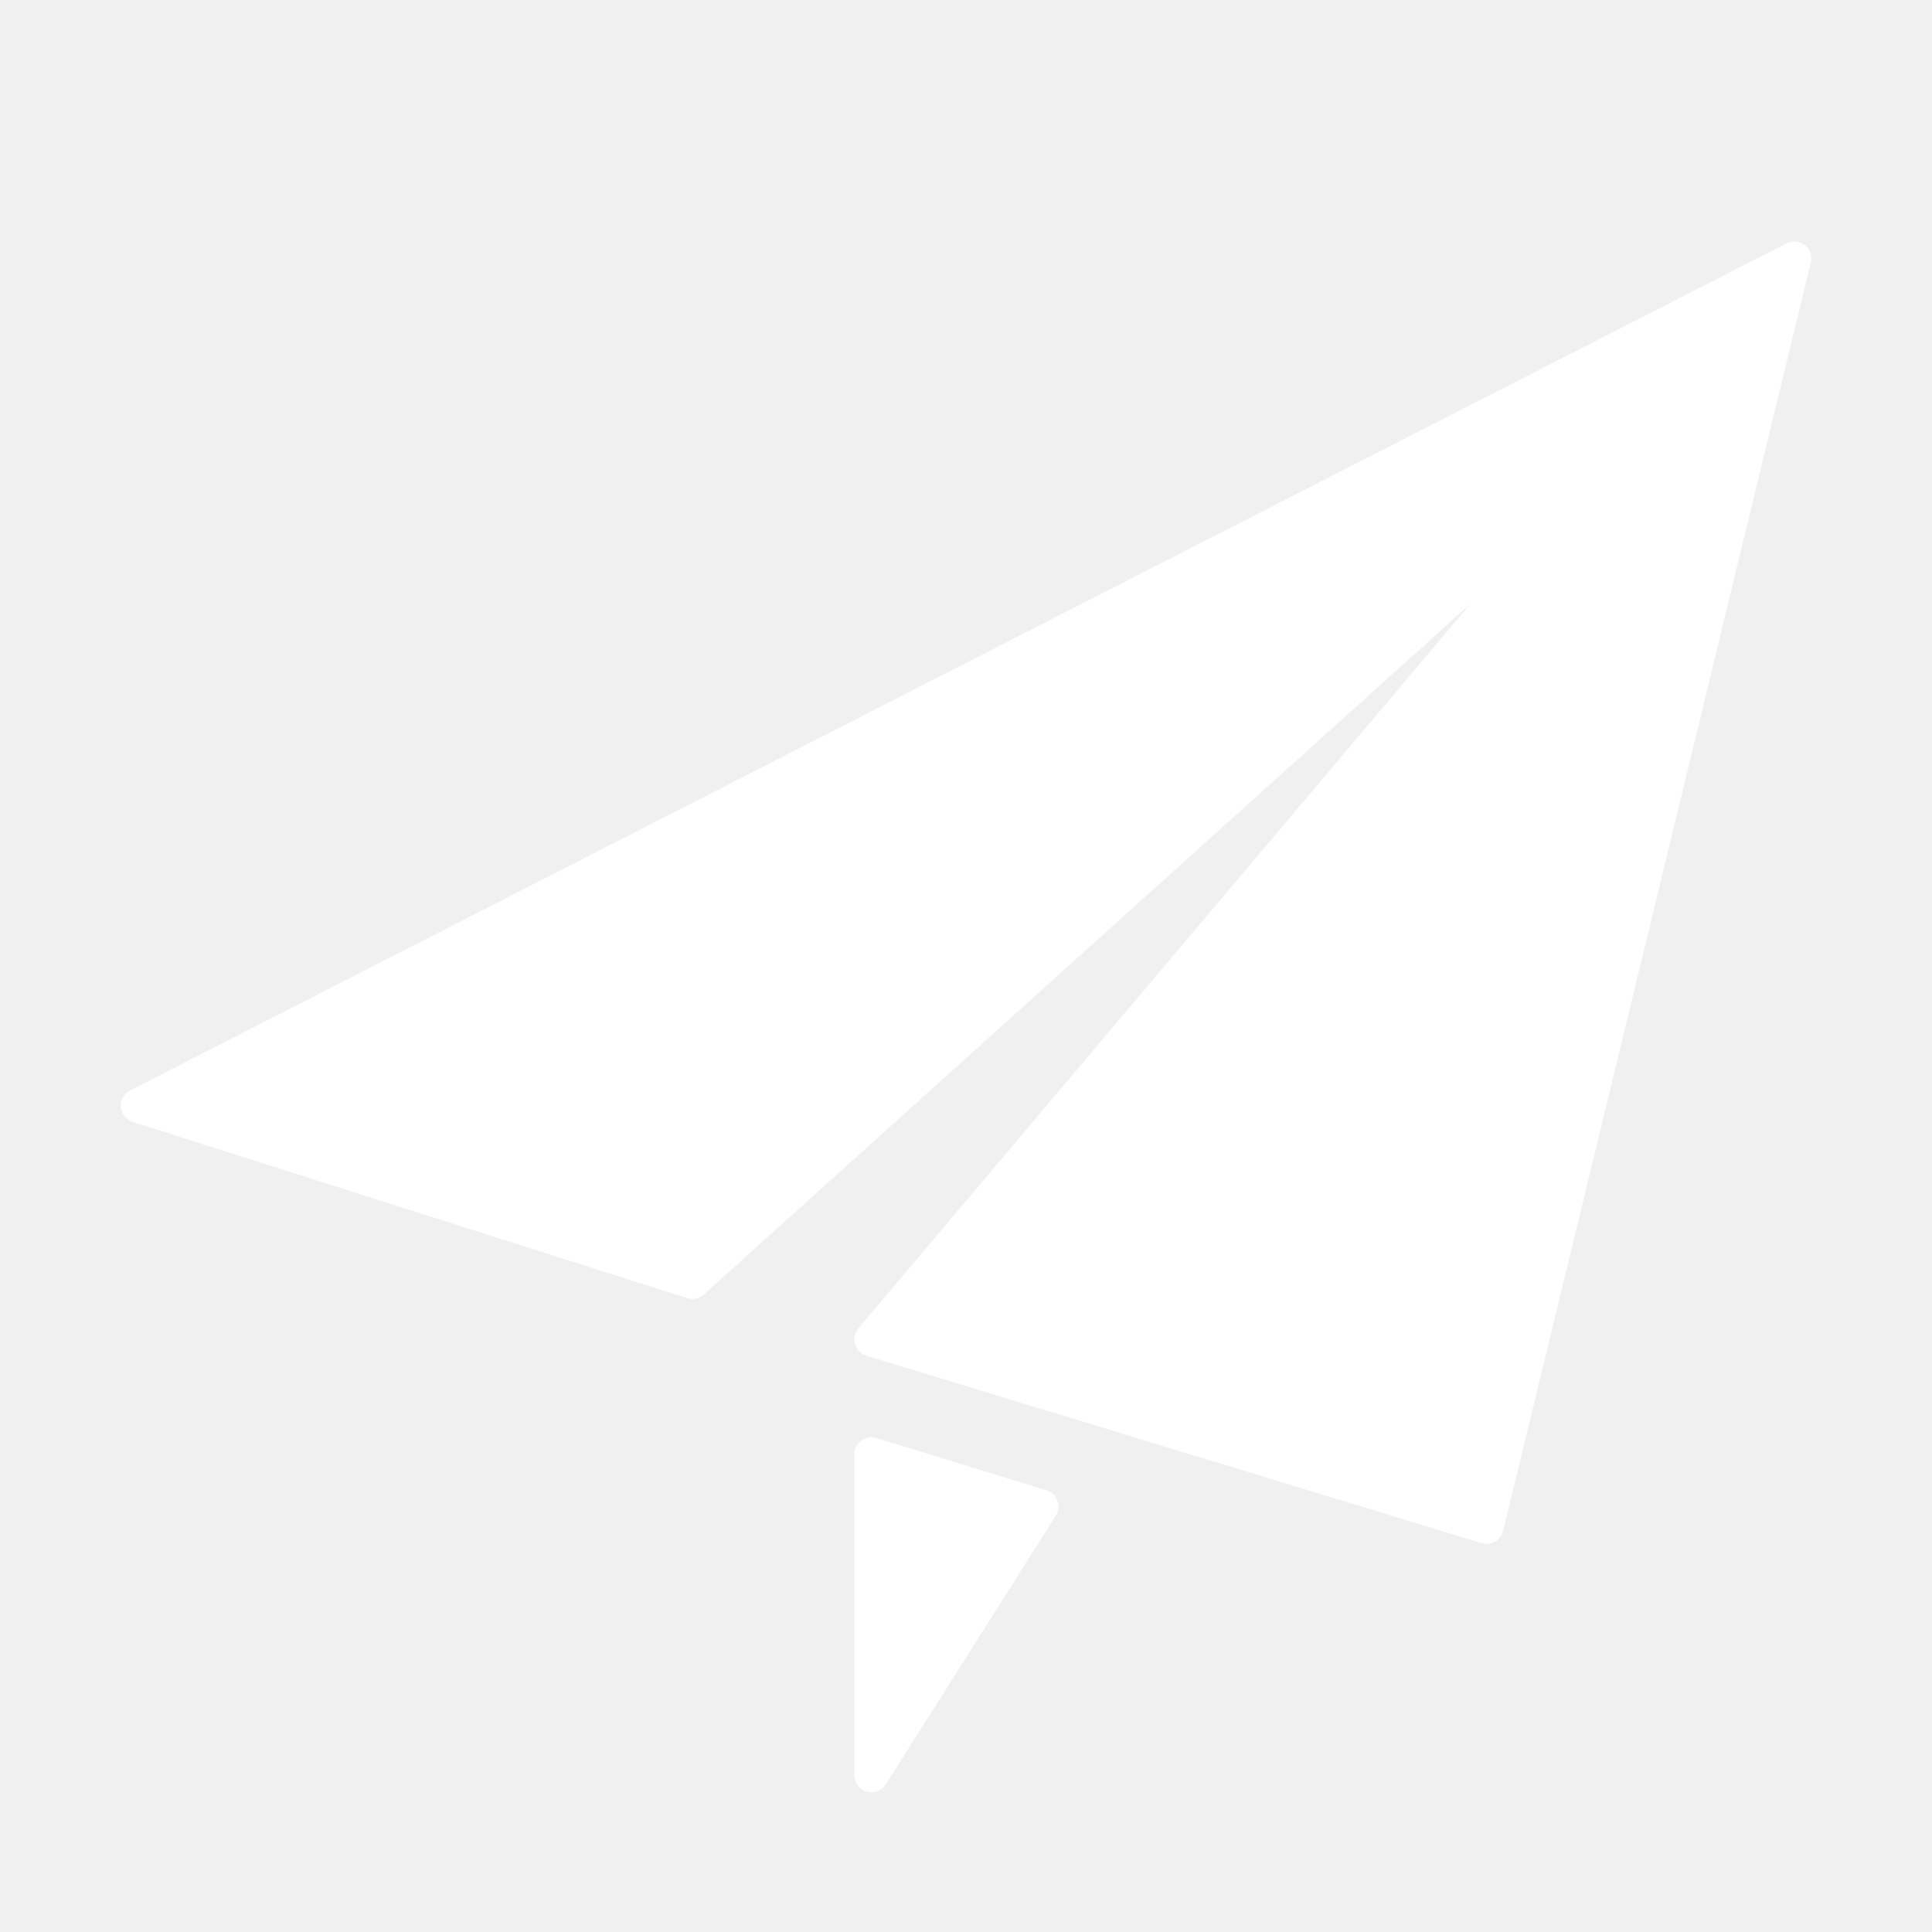
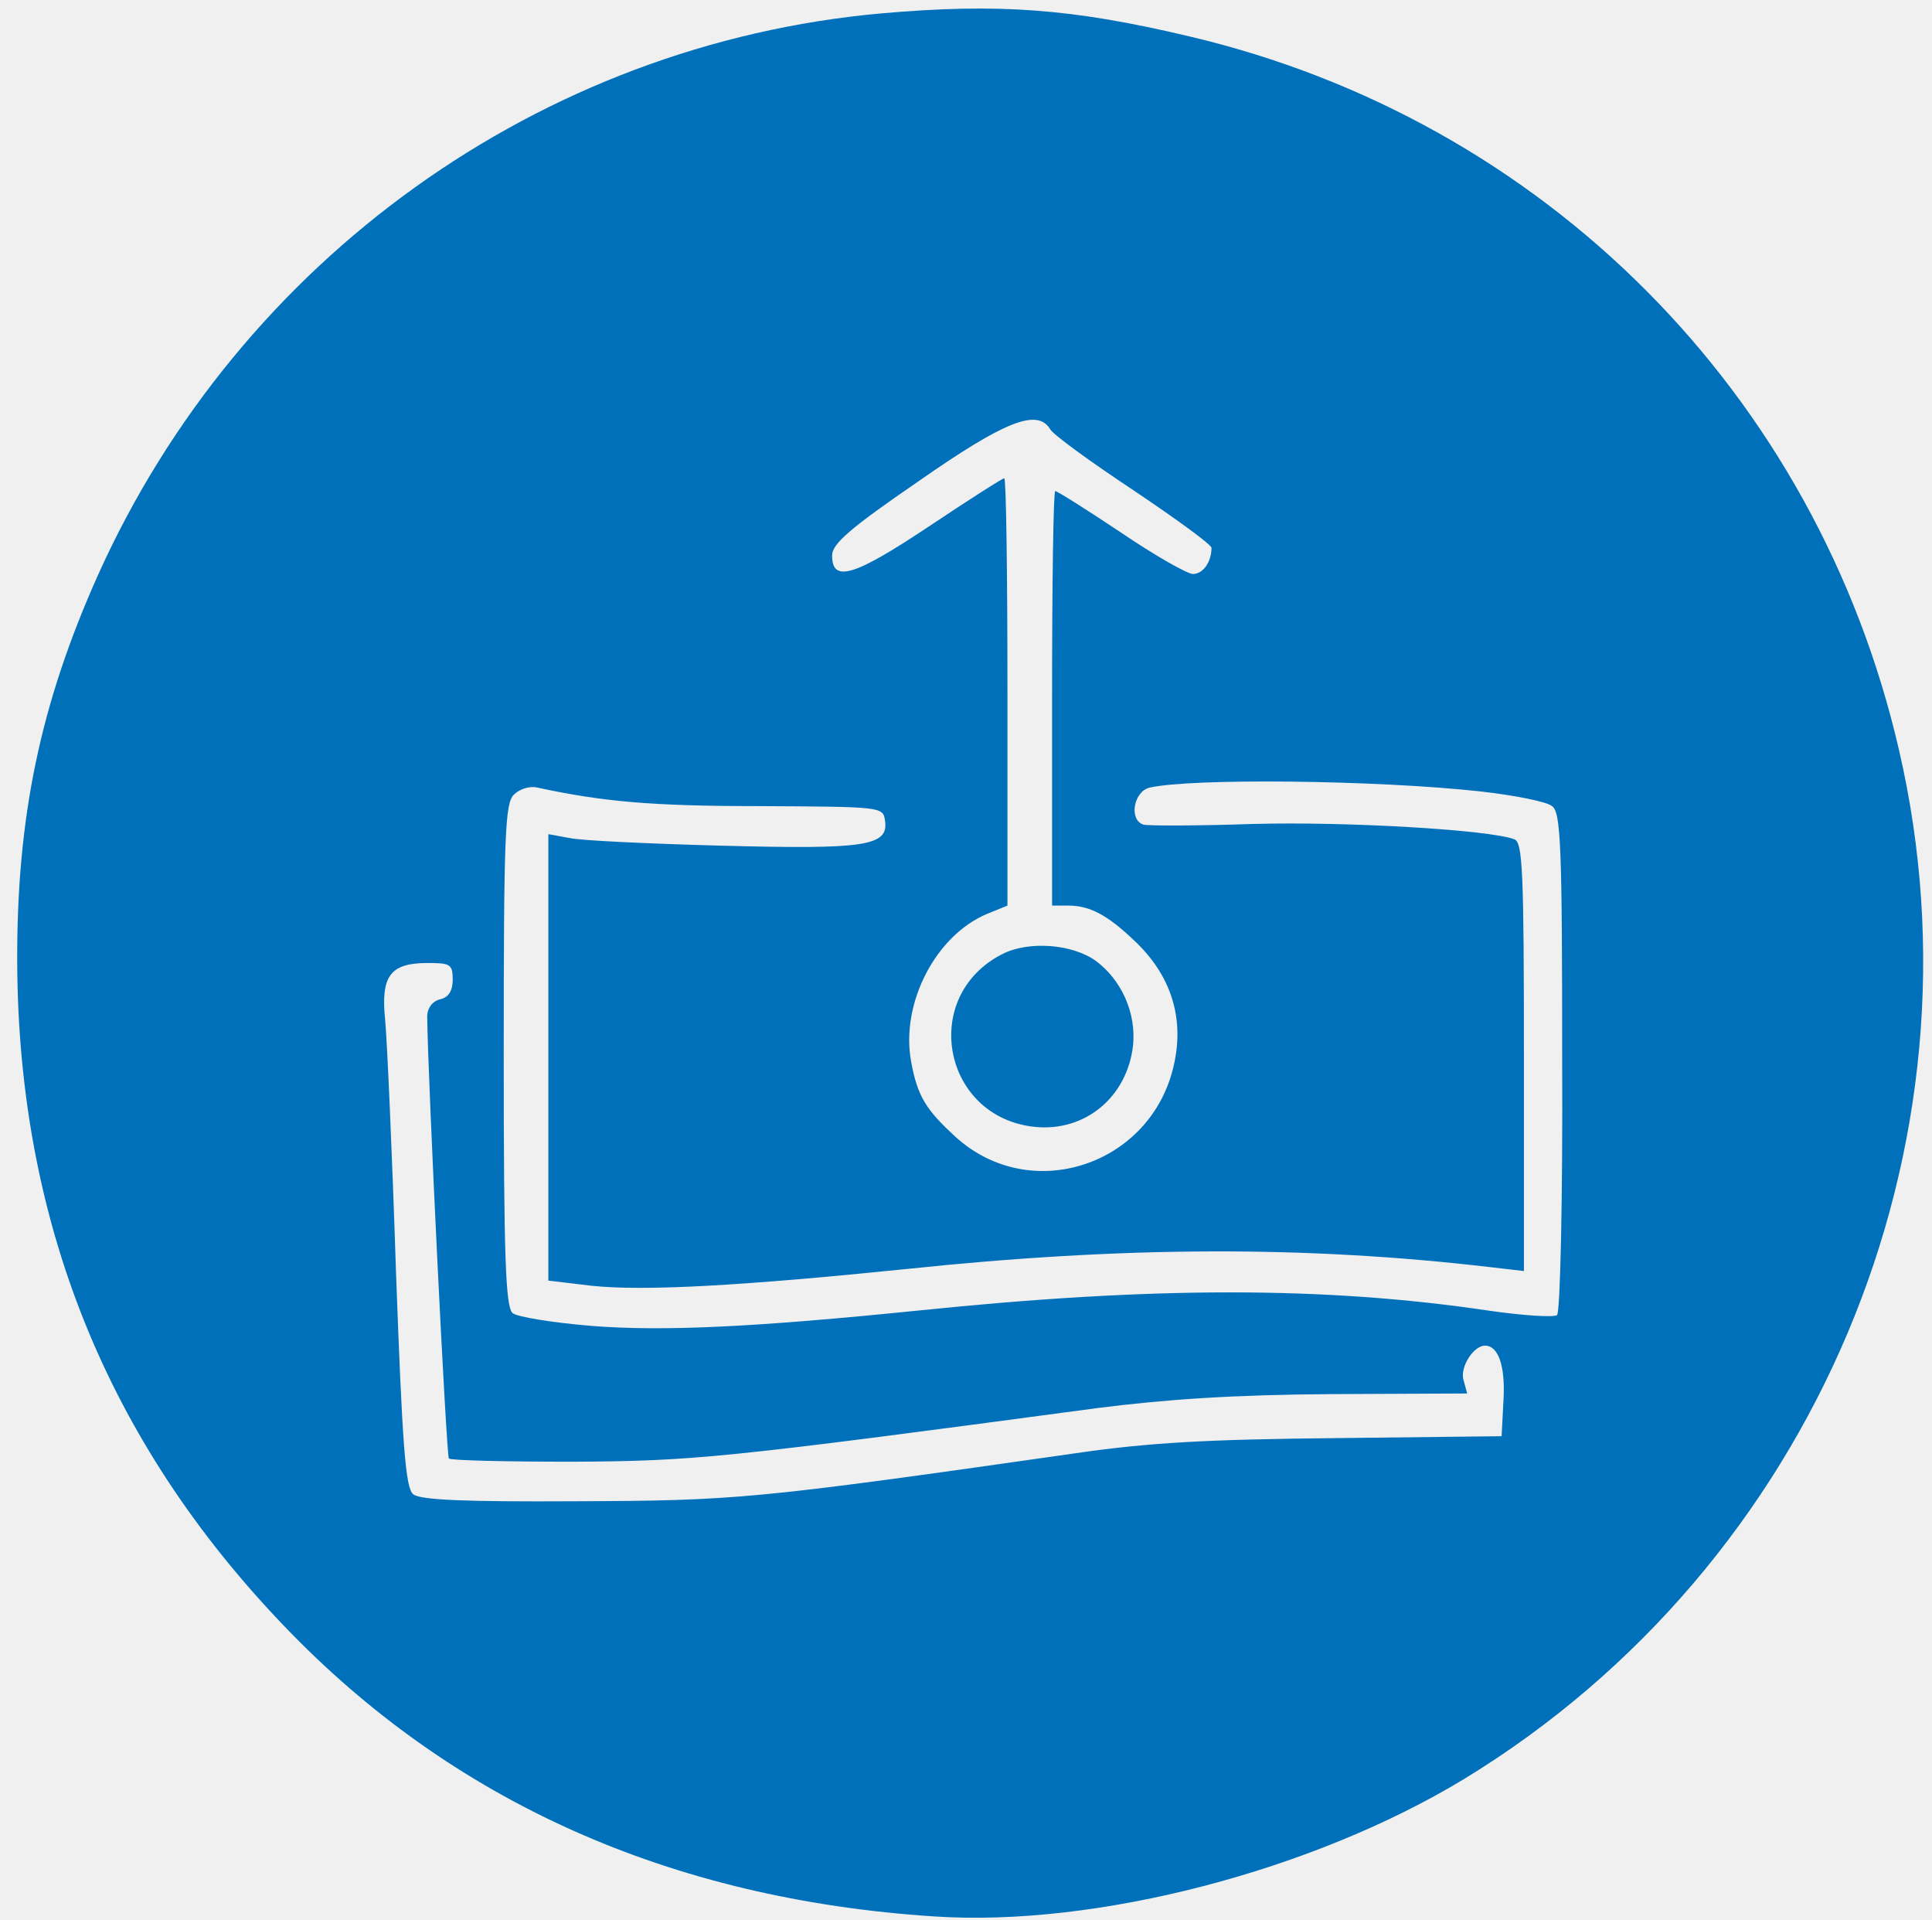
- <svg xmlns="http://www.w3.org/2000/svg" class="icon" height="512" viewBox="0 0 1024 1024" version="1.1">
-   <path d="M956.567 129.966C953.776 127.757 949.957 127.367 946.845 129.011L68.938 577.949C65.67 579.627 63.744 583.091 64.028 586.749 64.35 590.405 66.82 593.515 70.319 594.631L364.191 688.041C367.282 689.011 370.622 688.286 372.992 686.13L779.535 319.844 454.934 704.067C452.971 706.382 452.301 709.545 453.167 712.46 454.03 715.377 456.294 717.675 459.205 718.557L785.297 817.888C786.14 818.154 787.031 818.276 787.912 818.276 789.463 818.276 791.018 817.869 792.399 817.091 794.553 815.857 796.127 813.789 796.709 811.366L959.743 139.206C960.579 135.763 959.336 132.158 956.567 129.966L956.567 129.966ZM554.618 789.895 464.491 762.171C461.769 761.286 458.768 761.817 456.469 763.529 454.153 765.247 452.792 767.948 452.792 770.811L452.792 940.914C452.792 944.945 455.446 948.478 459.329 949.607 460.144 949.838 460.993 949.962 461.845 949.962 464.883 949.962 467.797 948.424 469.479 945.755L559.595 803.381C561.116 800.994 561.435 798.043 560.446 795.411 559.474 792.76 557.317 790.727 554.618 789.895L554.618 789.895Z" fill="#fff" />
+ <svg xmlns="http://www.w3.org/2000/svg" version="1.0" width="303pt" height="301pt" viewBox="0 0 303 301" preserveAspectRatio="xMidYMid meet">
+   <g transform="translate(0,301) scale(0.1,-0.1)" fill="#0070ba" stroke="none">
+     <path d="M1382 2989 c-534 -48 -1005 -385 -1228 -880 -91 -203 -128 -381 -127 -609 2 -405 140 -749 418 -1039 264 -276 606 -429 1020 -456 255 -17 595 72 832 216 549 335 826 991 681 1614 -129 558 -556 987 -1113 1118 -185 44 -301 52 -483 36z m265 -652 c4 -8 63 -51 131 -96 67 -45 122 -85 122 -90 0 -22 -13 -41 -29 -41 -9 0 -60 29 -113 65 -54 36 -100 65 -103 65 -3 0 -5 -146 -5 -325 l0 -325 26 0 c33 0 61 -15 102 -54 58 -54 80 -121 63 -196 -35 -157 -224 -220 -342 -113 -47 43 -60 64 -70 118 -17 91 38 198 119 232 l32 13 0 335 c0 184 -2 335 -5 335 -3 0 -56 -34 -119 -76 -117 -78 -151 -88 -151 -45 0 18 27 42 135 116 136 95 187 115 207 82z m675 -568 c53 -6 104 -16 112 -23 14 -9 16 -63 16 -400 1 -214 -3 -393 -8 -398 -4 -4 -53 -1 -108 7 -256 38 -526 38 -894 0 -257 -26 -399 -33 -513 -24 -60 5 -116 14 -123 20 -11 9 -14 86 -14 405 0 344 2 395 16 408 9 9 25 14 37 11 102 -22 179 -29 347 -29 194 -1 195 -1 198 -23 6 -40 -32 -45 -258 -39 -113 3 -220 8 -237 12 l-33 6 0 -350 0 -350 67 -8 c83 -9 238 0 493 26 342 36 628 37 918 3 l52 -6 0 336 c0 292 -2 336 -15 341 -40 15 -265 28 -410 24 -88 -3 -166 -3 -172 -1 -23 8 -15 52 10 58 66 15 355 12 519 -6z m-1612 -295 c0 -17 -6 -28 -20 -31 -12 -3 -20 -14 -20 -27 1 -98 30 -689 34 -693 3 -3 90 -5 193 -5 190 1 234 5 823 84 110 14 216 21 368 22 l213 1 -6 22 c-5 20 16 53 34 53 21 0 32 -32 29 -85 l-3 -57 -260 -3 c-202 -2 -294 -7 -410 -24 -504 -72 -531 -74 -781 -75 -177 -1 -245 2 -256 11 -12 10 -17 74 -27 350 -6 186 -14 363 -17 394 -7 69 8 89 67 89 35 0 39 -2 39 -26z" />
+     <path d="M1572 1514 c-130 -66 -94 -256 51 -271 79 -8 145 47 154 128 5 51 -18 102 -58 132 -37 27 -106 32 -147 11z" />
+   </g>
</svg>
